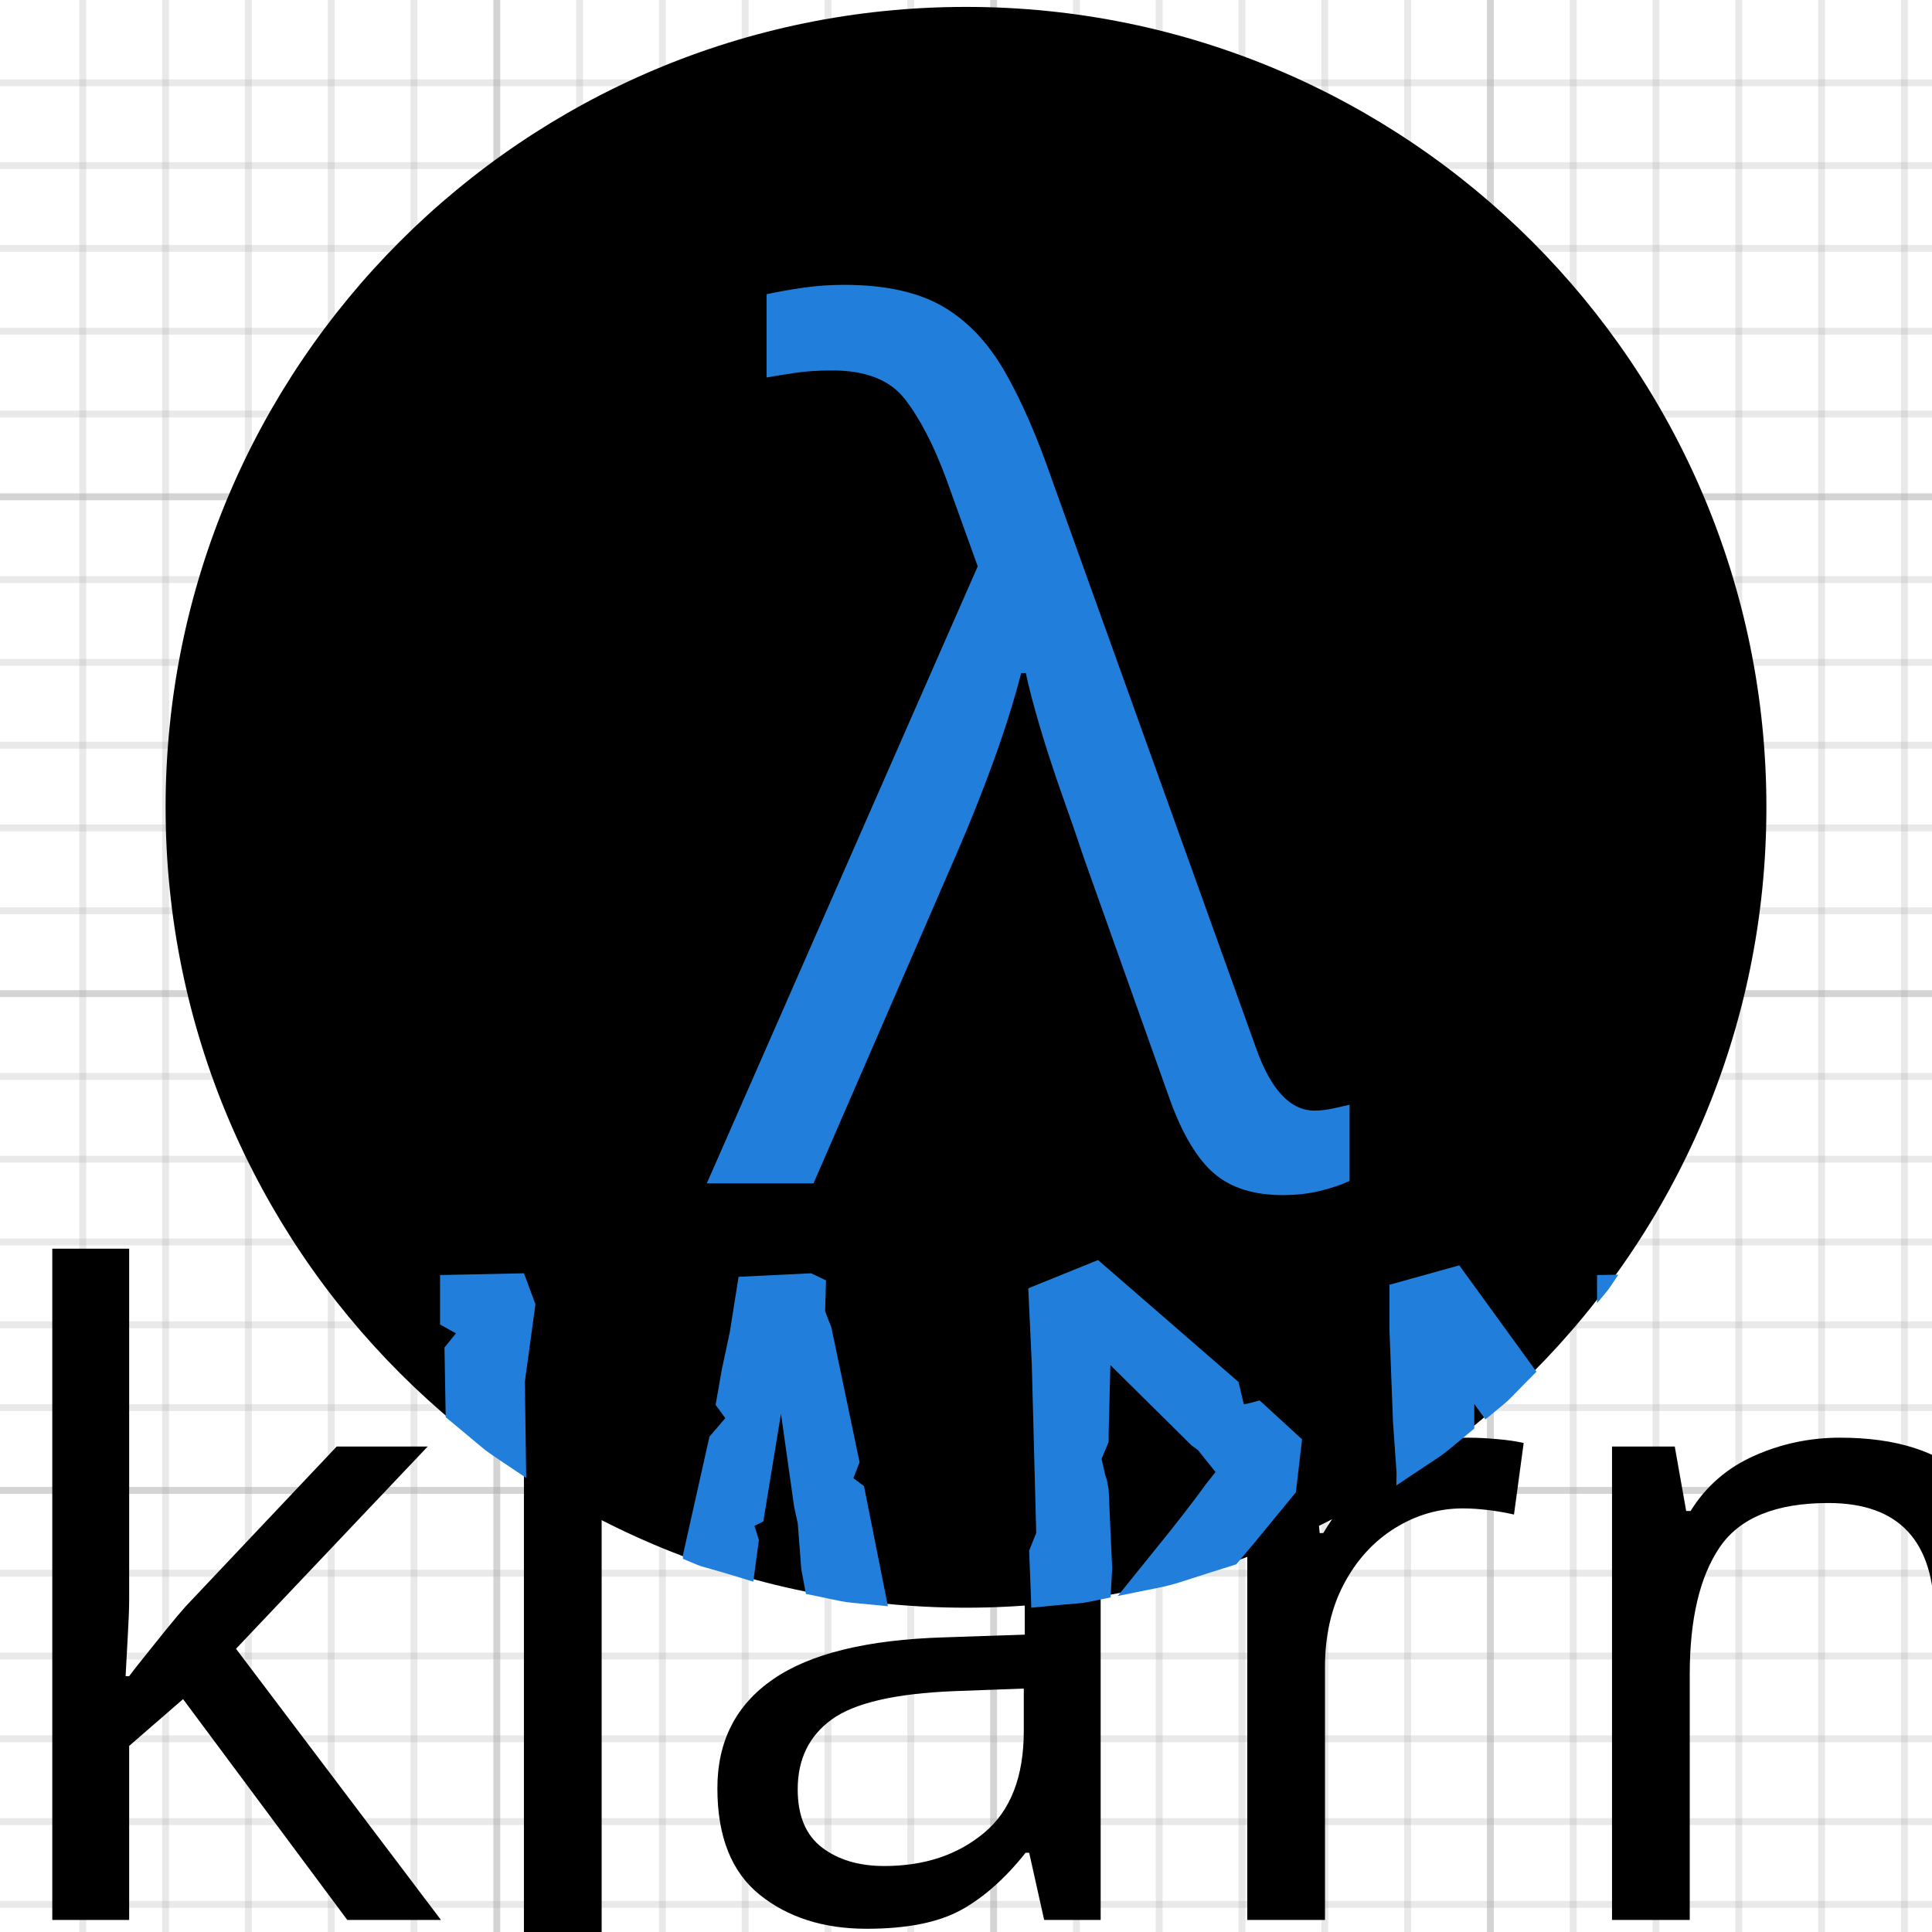
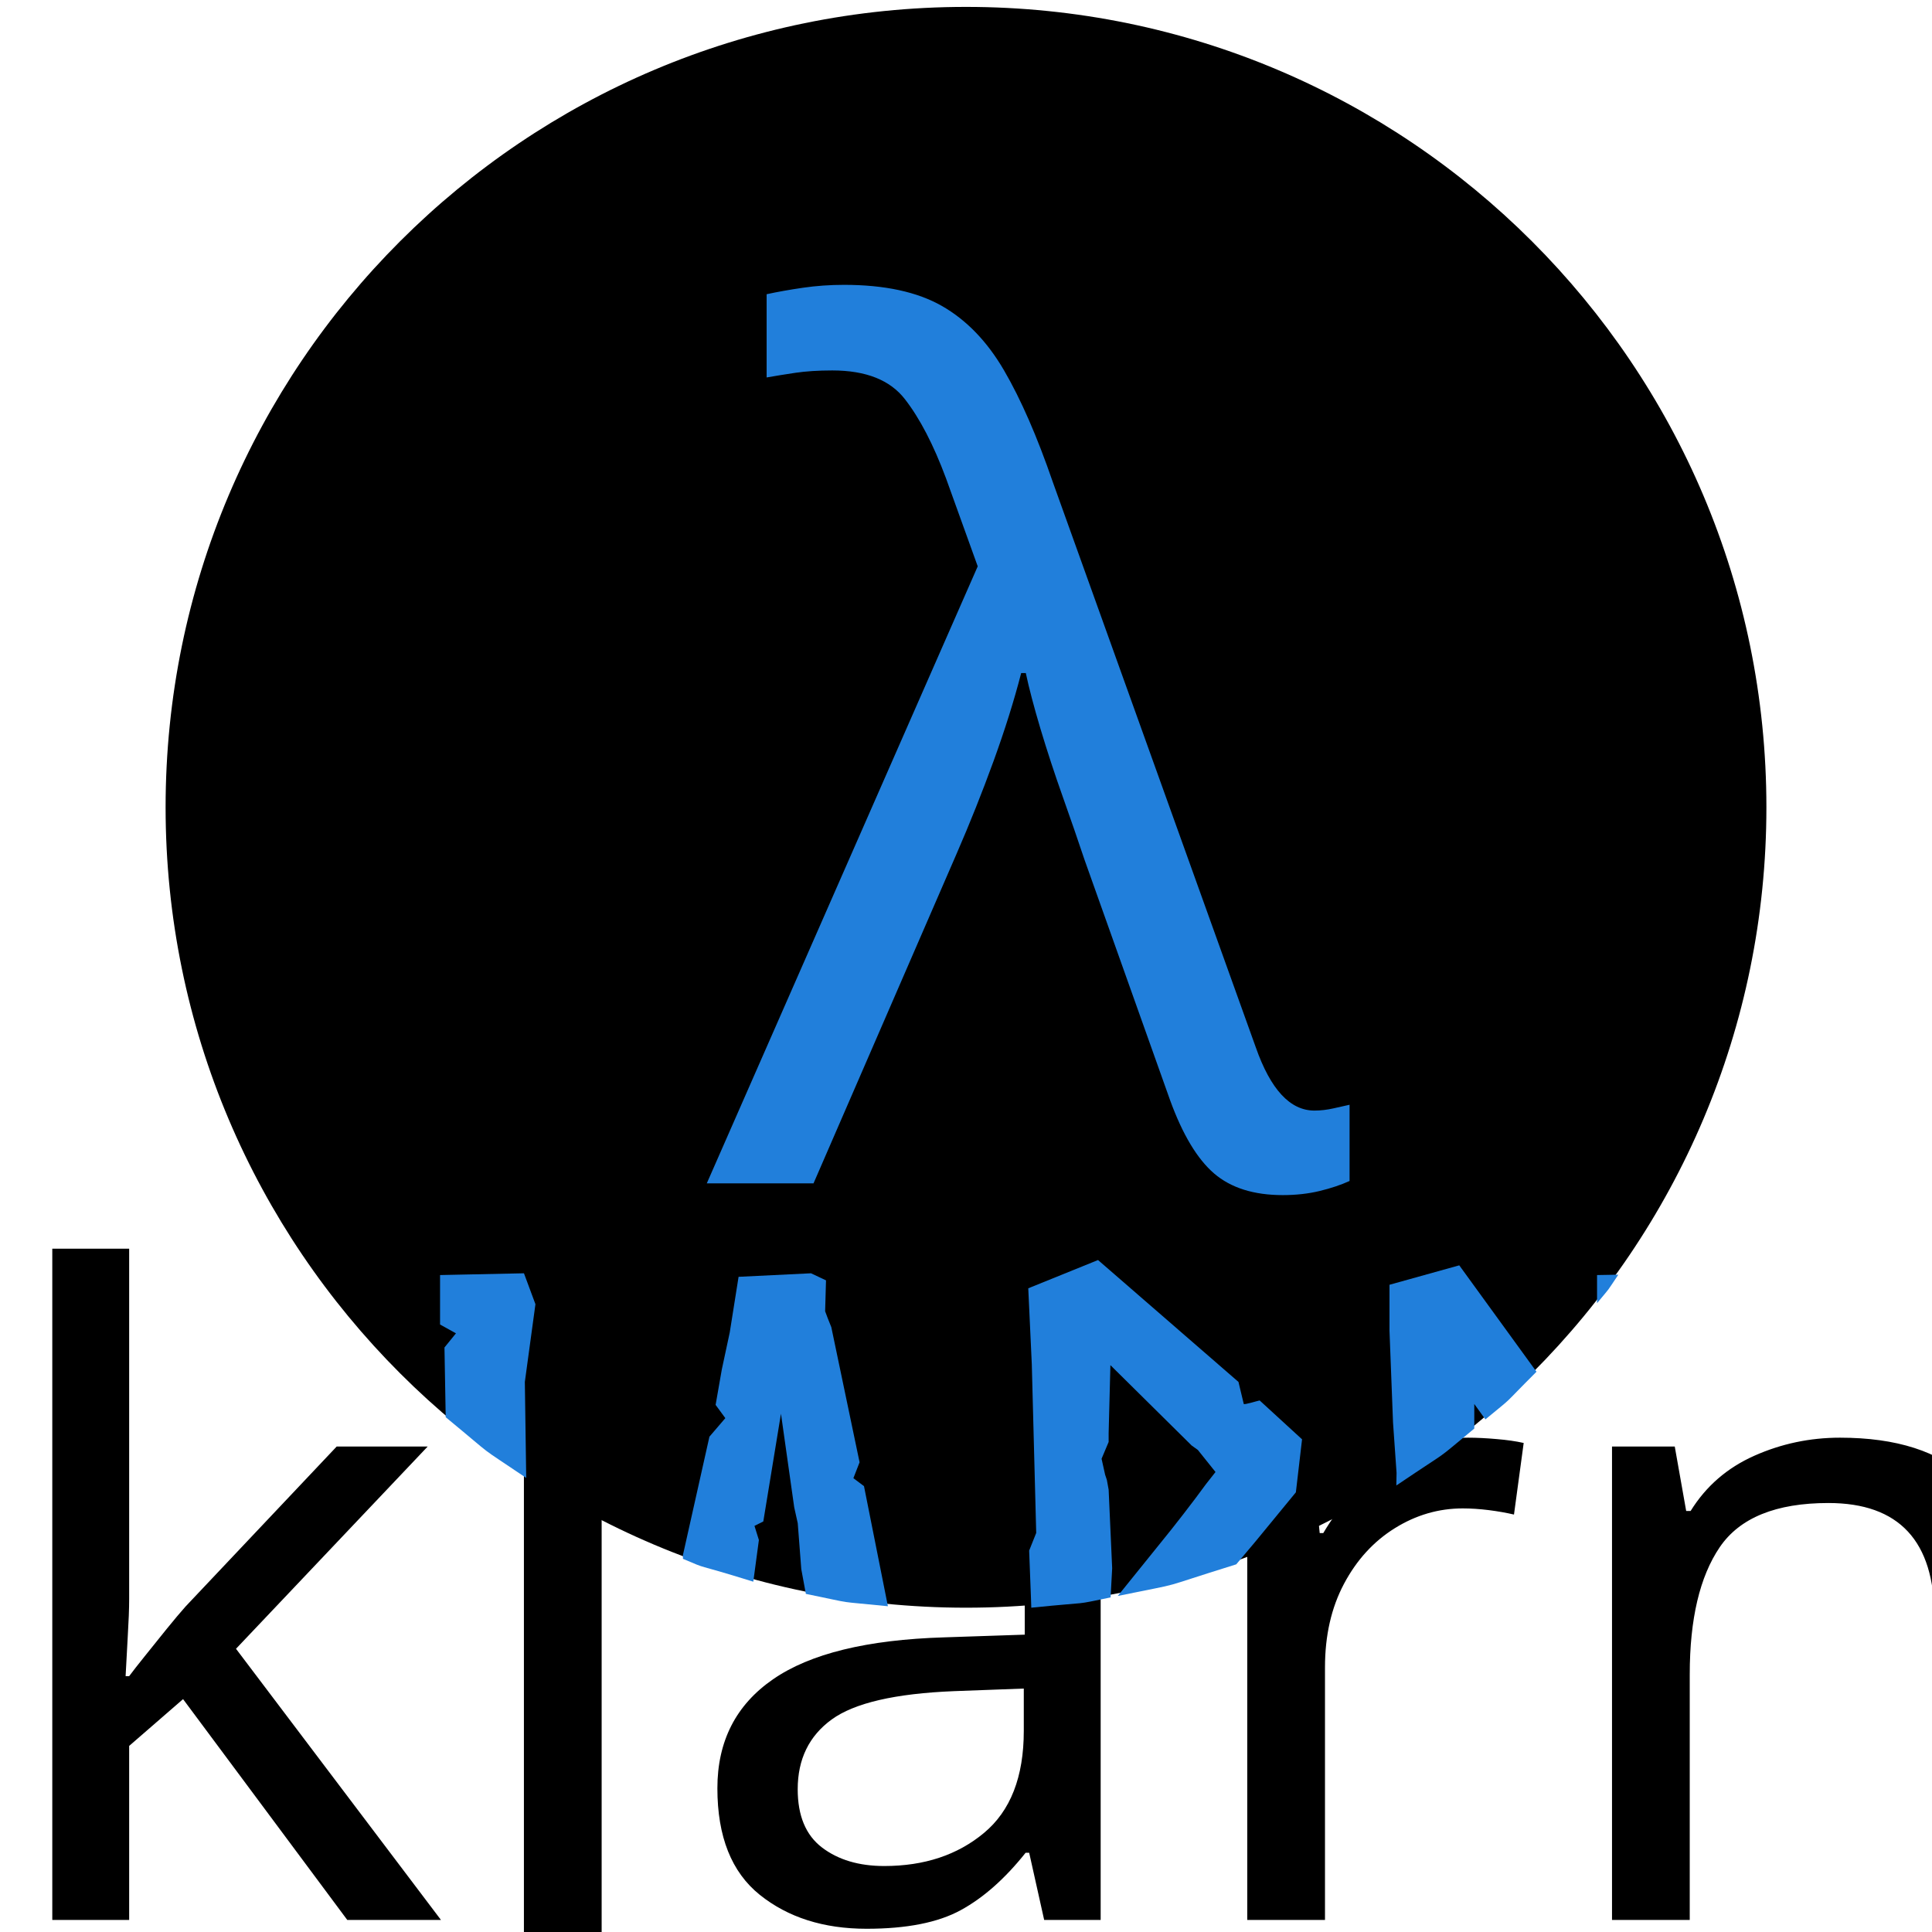
<svg xmlns="http://www.w3.org/2000/svg" version="1.1" x="0" y="0" width="280" height="280" viewBox="0, 0, 280, 280">
  <g id="Background">
    <rect x="0" y="0" width="280" height="280" fill="#000000" fill-opacity="0" />
-     <g stroke-width="1px">
-       <line x1="12" y1="0" x2="12" y2="280" stroke="#AAAAAA" stroke-opacity="0.25" />
-       <line x1="24" y1="0" x2="24" y2="280" stroke="#AAAAAA" stroke-opacity="0.25" />
-       <line x1="36" y1="0" x2="36" y2="280" stroke="#AAAAAA" stroke-opacity="0.25" />
-       <line x1="48" y1="0" x2="48" y2="280" stroke="#AAAAAA" stroke-opacity="0.25" />
-       <line x1="60" y1="0" x2="60" y2="280" stroke="#AAAAAA" stroke-opacity="0.25" />
-       <line x1="72" y1="0" x2="72" y2="280" stroke="#AAAAAA" stroke-opacity="0.5" />
-       <line x1="84" y1="0" x2="84" y2="280" stroke="#AAAAAA" stroke-opacity="0.25" />
-       <line x1="96" y1="0" x2="96" y2="280" stroke="#AAAAAA" stroke-opacity="0.25" />
-       <line x1="108" y1="0" x2="108" y2="280" stroke="#AAAAAA" stroke-opacity="0.25" />
-       <line x1="120" y1="0" x2="120" y2="280" stroke="#AAAAAA" stroke-opacity="0.25" />
-       <line x1="132" y1="0" x2="132" y2="280" stroke="#AAAAAA" stroke-opacity="0.25" />
-       <line x1="144" y1="0" x2="144" y2="280" stroke="#AAAAAA" stroke-opacity="0.5" />
-       <line x1="156" y1="0" x2="156" y2="280" stroke="#AAAAAA" stroke-opacity="0.25" />
-       <line x1="168" y1="0" x2="168" y2="280" stroke="#AAAAAA" stroke-opacity="0.25" />
-       <line x1="180" y1="0" x2="180" y2="280" stroke="#AAAAAA" stroke-opacity="0.25" />
-       <line x1="192" y1="0" x2="192" y2="280" stroke="#AAAAAA" stroke-opacity="0.25" />
-       <line x1="204" y1="0" x2="204" y2="280" stroke="#AAAAAA" stroke-opacity="0.25" />
-       <line x1="216" y1="0" x2="216" y2="280" stroke="#AAAAAA" stroke-opacity="0.5" />
-       <line x1="228" y1="0" x2="228" y2="280" stroke="#AAAAAA" stroke-opacity="0.25" />
-       <line x1="240" y1="0" x2="240" y2="280" stroke="#AAAAAA" stroke-opacity="0.25" />
-       <line x1="252" y1="0" x2="252" y2="280" stroke="#AAAAAA" stroke-opacity="0.25" />
-       <line x1="264" y1="0" x2="264" y2="280" stroke="#AAAAAA" stroke-opacity="0.25" />
-       <line x1="276" y1="0" x2="276" y2="280" stroke="#AAAAAA" stroke-opacity="0.25" />
-       <line x1="0" y1="12" x2="280" y2="12" stroke="#AAAAAA" stroke-opacity="0.25" />
-       <line x1="0" y1="24" x2="280" y2="24" stroke="#AAAAAA" stroke-opacity="0.25" />
-       <line x1="0" y1="36" x2="280" y2="36" stroke="#AAAAAA" stroke-opacity="0.25" />
-       <line x1="0" y1="48" x2="280" y2="48" stroke="#AAAAAA" stroke-opacity="0.25" />
-       <line x1="0" y1="60" x2="280" y2="60" stroke="#AAAAAA" stroke-opacity="0.25" />
-       <line x1="0" y1="72" x2="280" y2="72" stroke="#AAAAAA" stroke-opacity="0.5" />
-       <line x1="0" y1="84" x2="280" y2="84" stroke="#AAAAAA" stroke-opacity="0.25" />
-       <line x1="0" y1="96" x2="280" y2="96" stroke="#AAAAAA" stroke-opacity="0.25" />
-       <line x1="0" y1="108" x2="280" y2="108" stroke="#AAAAAA" stroke-opacity="0.25" />
-       <line x1="0" y1="120" x2="280" y2="120" stroke="#AAAAAA" stroke-opacity="0.25" />
-       <line x1="0" y1="132" x2="280" y2="132" stroke="#AAAAAA" stroke-opacity="0.25" />
-       <line x1="0" y1="144" x2="280" y2="144" stroke="#AAAAAA" stroke-opacity="0.5" />
-       <line x1="0" y1="156" x2="280" y2="156" stroke="#AAAAAA" stroke-opacity="0.25" />
-       <line x1="0" y1="168" x2="280" y2="168" stroke="#AAAAAA" stroke-opacity="0.25" />
-       <line x1="0" y1="180" x2="280" y2="180" stroke="#AAAAAA" stroke-opacity="0.25" />
-       <line x1="0" y1="192" x2="280" y2="192" stroke="#AAAAAA" stroke-opacity="0.25" />
-       <line x1="0" y1="204" x2="280" y2="204" stroke="#AAAAAA" stroke-opacity="0.25" />
-       <line x1="0" y1="216" x2="280" y2="216" stroke="#AAAAAA" stroke-opacity="0.5" />
-       <line x1="0" y1="228" x2="280" y2="228" stroke="#AAAAAA" stroke-opacity="0.25" />
-       <line x1="0" y1="240" x2="280" y2="240" stroke="#AAAAAA" stroke-opacity="0.25" />
-       <line x1="0" y1="252" x2="280" y2="252" stroke="#AAAAAA" stroke-opacity="0.25" />
-       <line x1="0" y1="264" x2="280" y2="264" stroke="#AAAAAA" stroke-opacity="0.25" />
-       <line x1="0" y1="276" x2="280" y2="276" stroke="#AAAAAA" stroke-opacity="0.25" />
-     </g>
  </g>
  <g id="Layer_1">
    <text transform="matrix(1, 0, 0, 1, 140, 261.25)">
      <tspan x="-143.296" y="17" font-family="Norse-Bold" font-size="128" fill="#000000">kjarni</tspan>
    </text>
    <path d="M140,233 C75.935,233 24,181.065 24,117 C24,52.935 75.935,1 140,1 C204.065,1 256,52.935 256,117 C256,181.065 204.065,233 140,233 z" fill="#000000" />
    <text transform="matrix(1, 0, 0, 1, 140, 117)">
      <tspan x="-36.55" y="54.5" font-family="EBGaramond08-Regular" font-size="170" kerning="0" fill="#217FDB">λ</tspan>
    </text>
    <path d="M159.136,182.614 L179.488,200.278 L180.256,203.478 C180.384,203.606 182.432,202.966 182.56,202.966 L188.704,208.598 L187.808,216.278 L181.92,223.446 L179.166,226.716 C166.804,230.56 172.554,229.138 161.996,231.296 L168.224,223.574 C170.016,221.398 173.088,217.43 174.752,215.126 L176.16,213.334 L173.6,210.134 L172.704,209.494 L160.928,197.846 L160.672,207.702 L160.672,208.982 L159.648,211.414 L160.16,213.718 L160.416,214.486 L160.672,215.894 L161.184,227.286 L160.956,231.509 C155.059,232.715 158.864,232.047 149.463,233 L149.408,231.382 L149.152,224.726 L150.176,222.166 L149.536,197.718 L149.024,186.71 L159.136,182.614 z" fill="#217FDB" />
    <path d="M117.536,184.534 L119.712,185.558 L119.584,190.038 L119.968,191.062 L120.48,192.342 L124.576,211.926 L123.68,214.23 L125.216,215.382 L128.682,232.786 C120.543,231.961 124.504,232.573 116.791,230.996 L116.128,227.414 L115.616,220.758 L115.104,218.454 L113.184,204.886 L110.624,220.502 L109.344,221.142 L109.984,223.19 L109.174,229.23 C99.805,226.317 103.115,227.668 98.976,225.917 L98.976,225.366 L102.816,208.214 L105.12,205.526 L103.712,203.606 L104.608,198.486 L105.76,193.11 L107.04,185.046 L117.536,184.534 z" fill="#217FDB" />
    <path d="M211.488,183.382 L222.68,198.802 C217.253,204.228 219.78,201.991 215.275,205.709 L213.664,203.478 L213.664,207.038 C207.309,212.282 211.012,209.448 202.365,215.289 L202.4,213.462 L201.888,206.166 L201.376,192.854 L201.376,186.198 L211.488,183.382 z" fill="#217FDB" />
    <path d="M75.936,184.534 L77.6,189.014 L76.064,200.278 L76.263,214.189 C68.529,208.965 72.442,211.865 64.595,205.39 L64.416,195.286 L66.08,193.238 L63.776,191.958 L63.776,184.79 L75.936,184.534 z" fill="#217FDB" />
    <path d="M234.542,184.737 C232.606,187.603 233.636,186.227 231.456,188.868 L231.456,184.79 L234.542,184.737 z" fill="#217FDB" />
  </g>
</svg>
